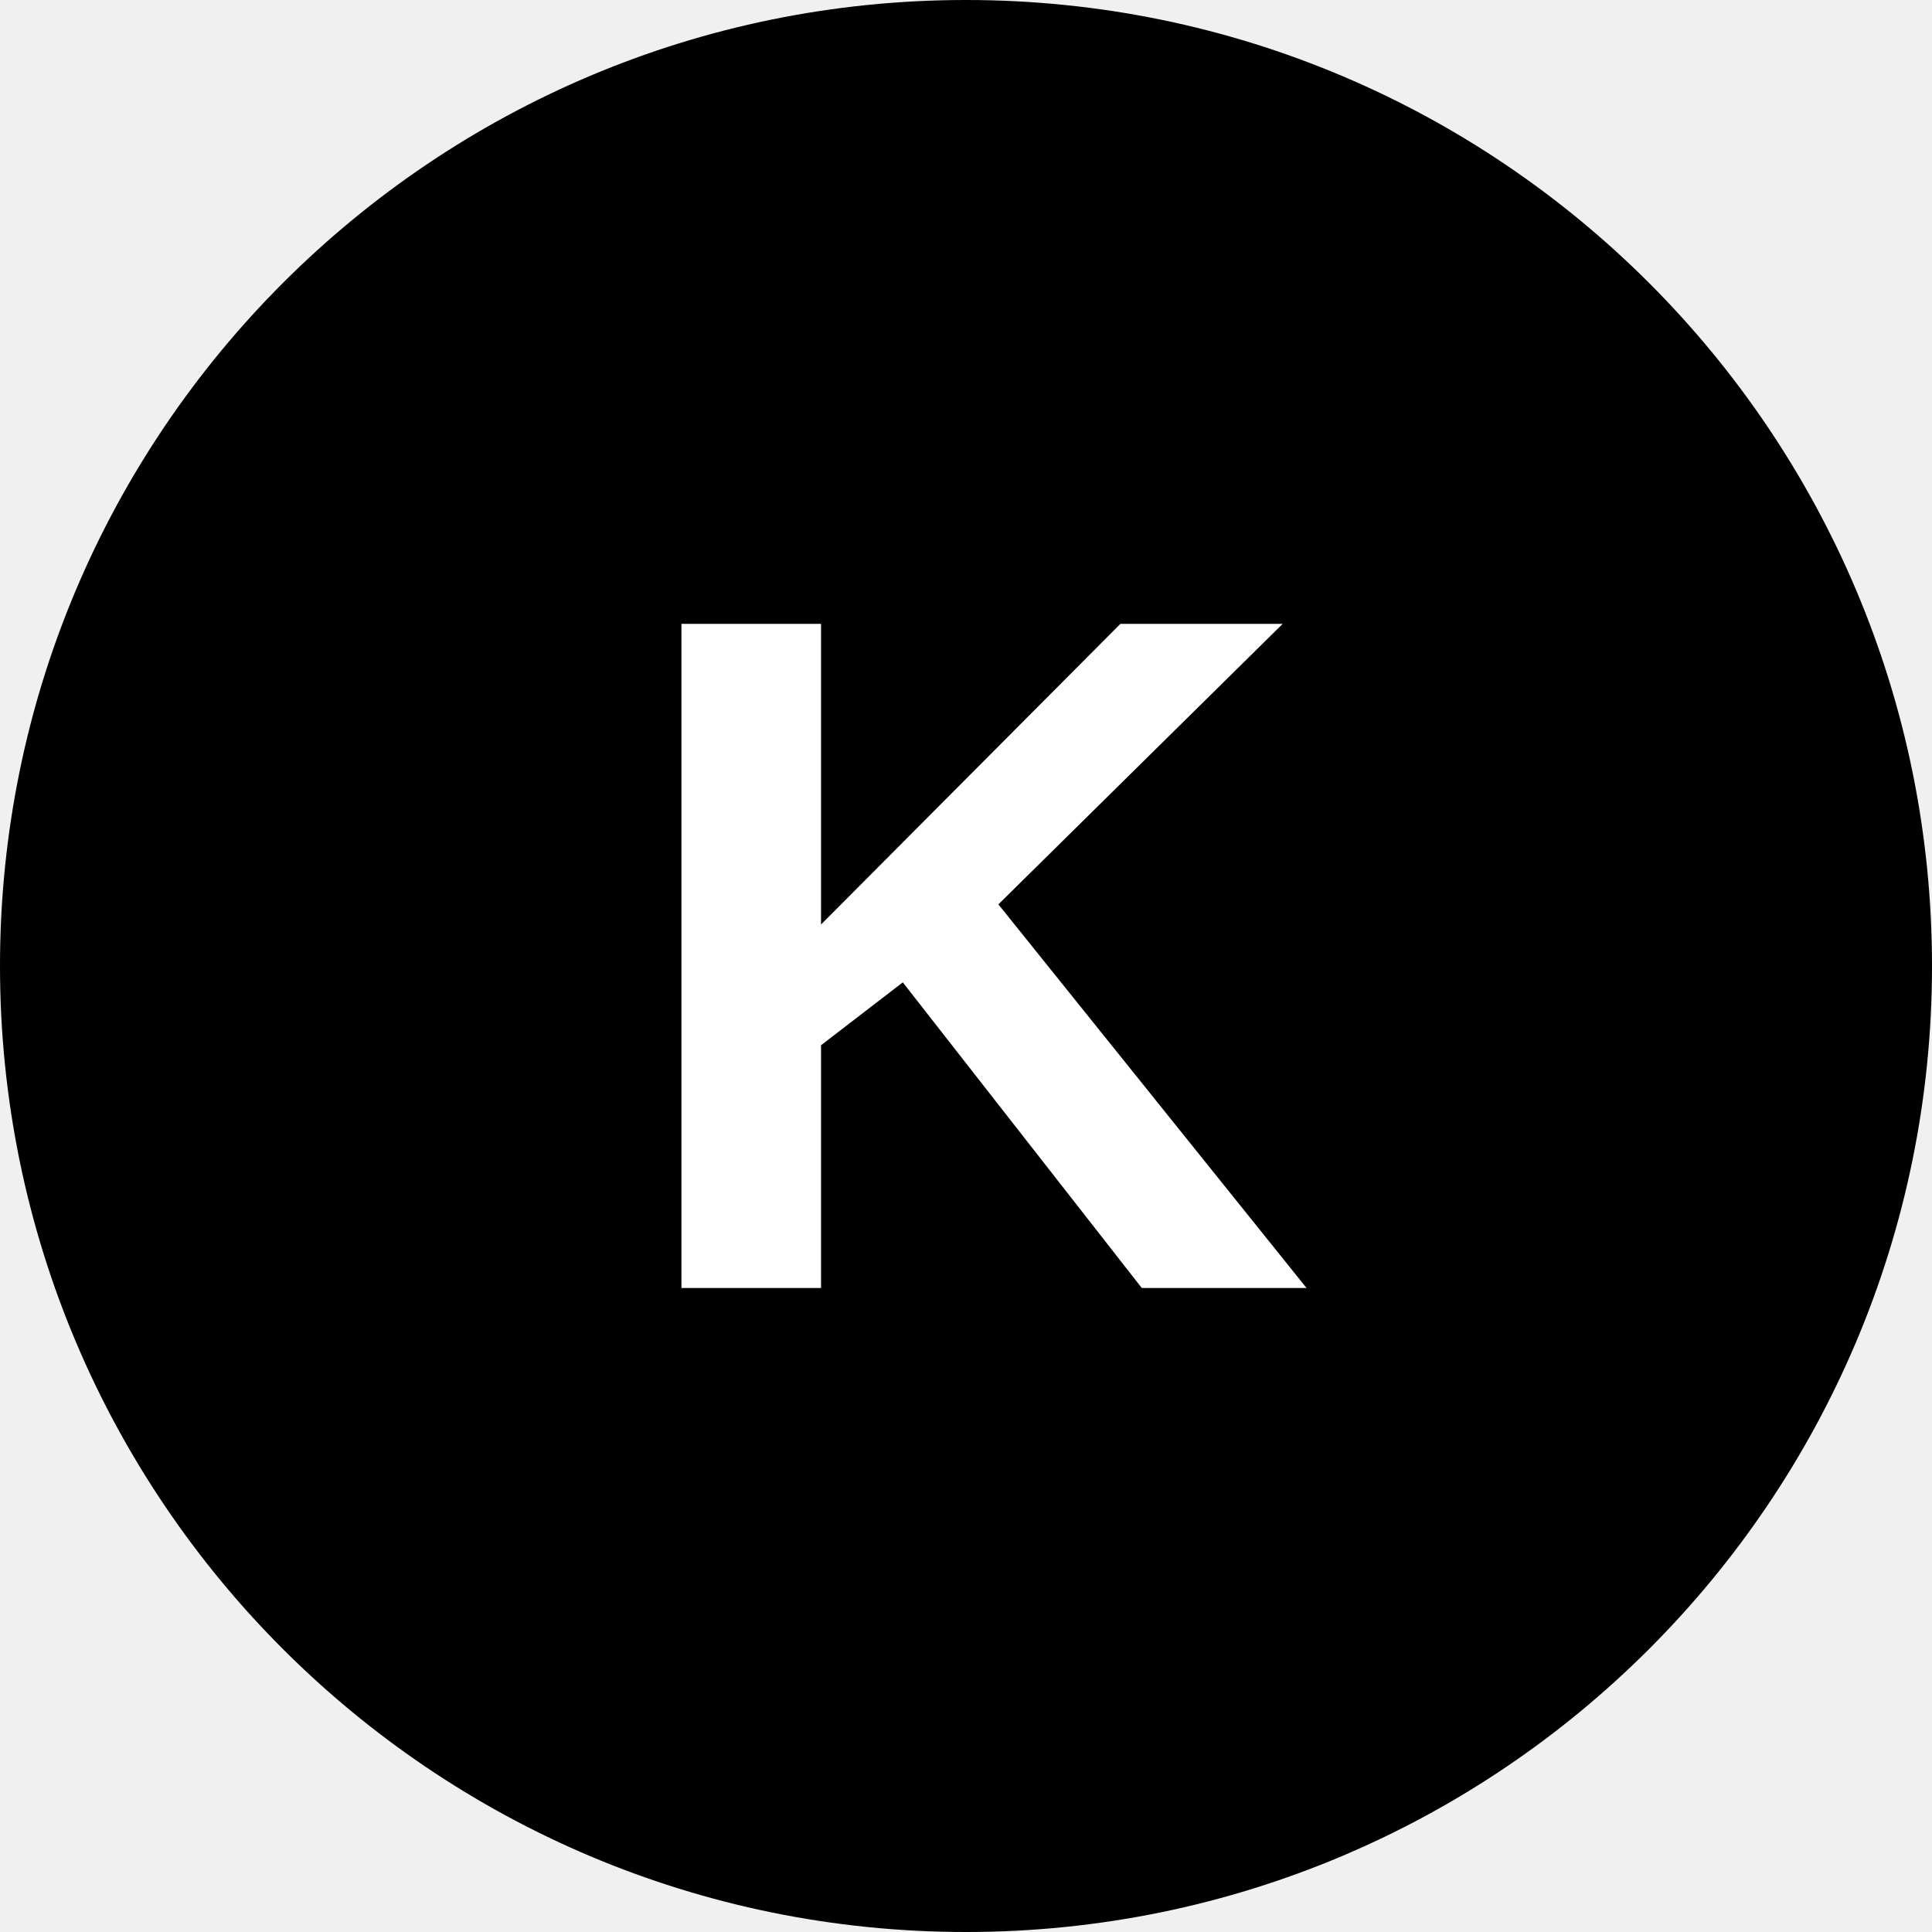
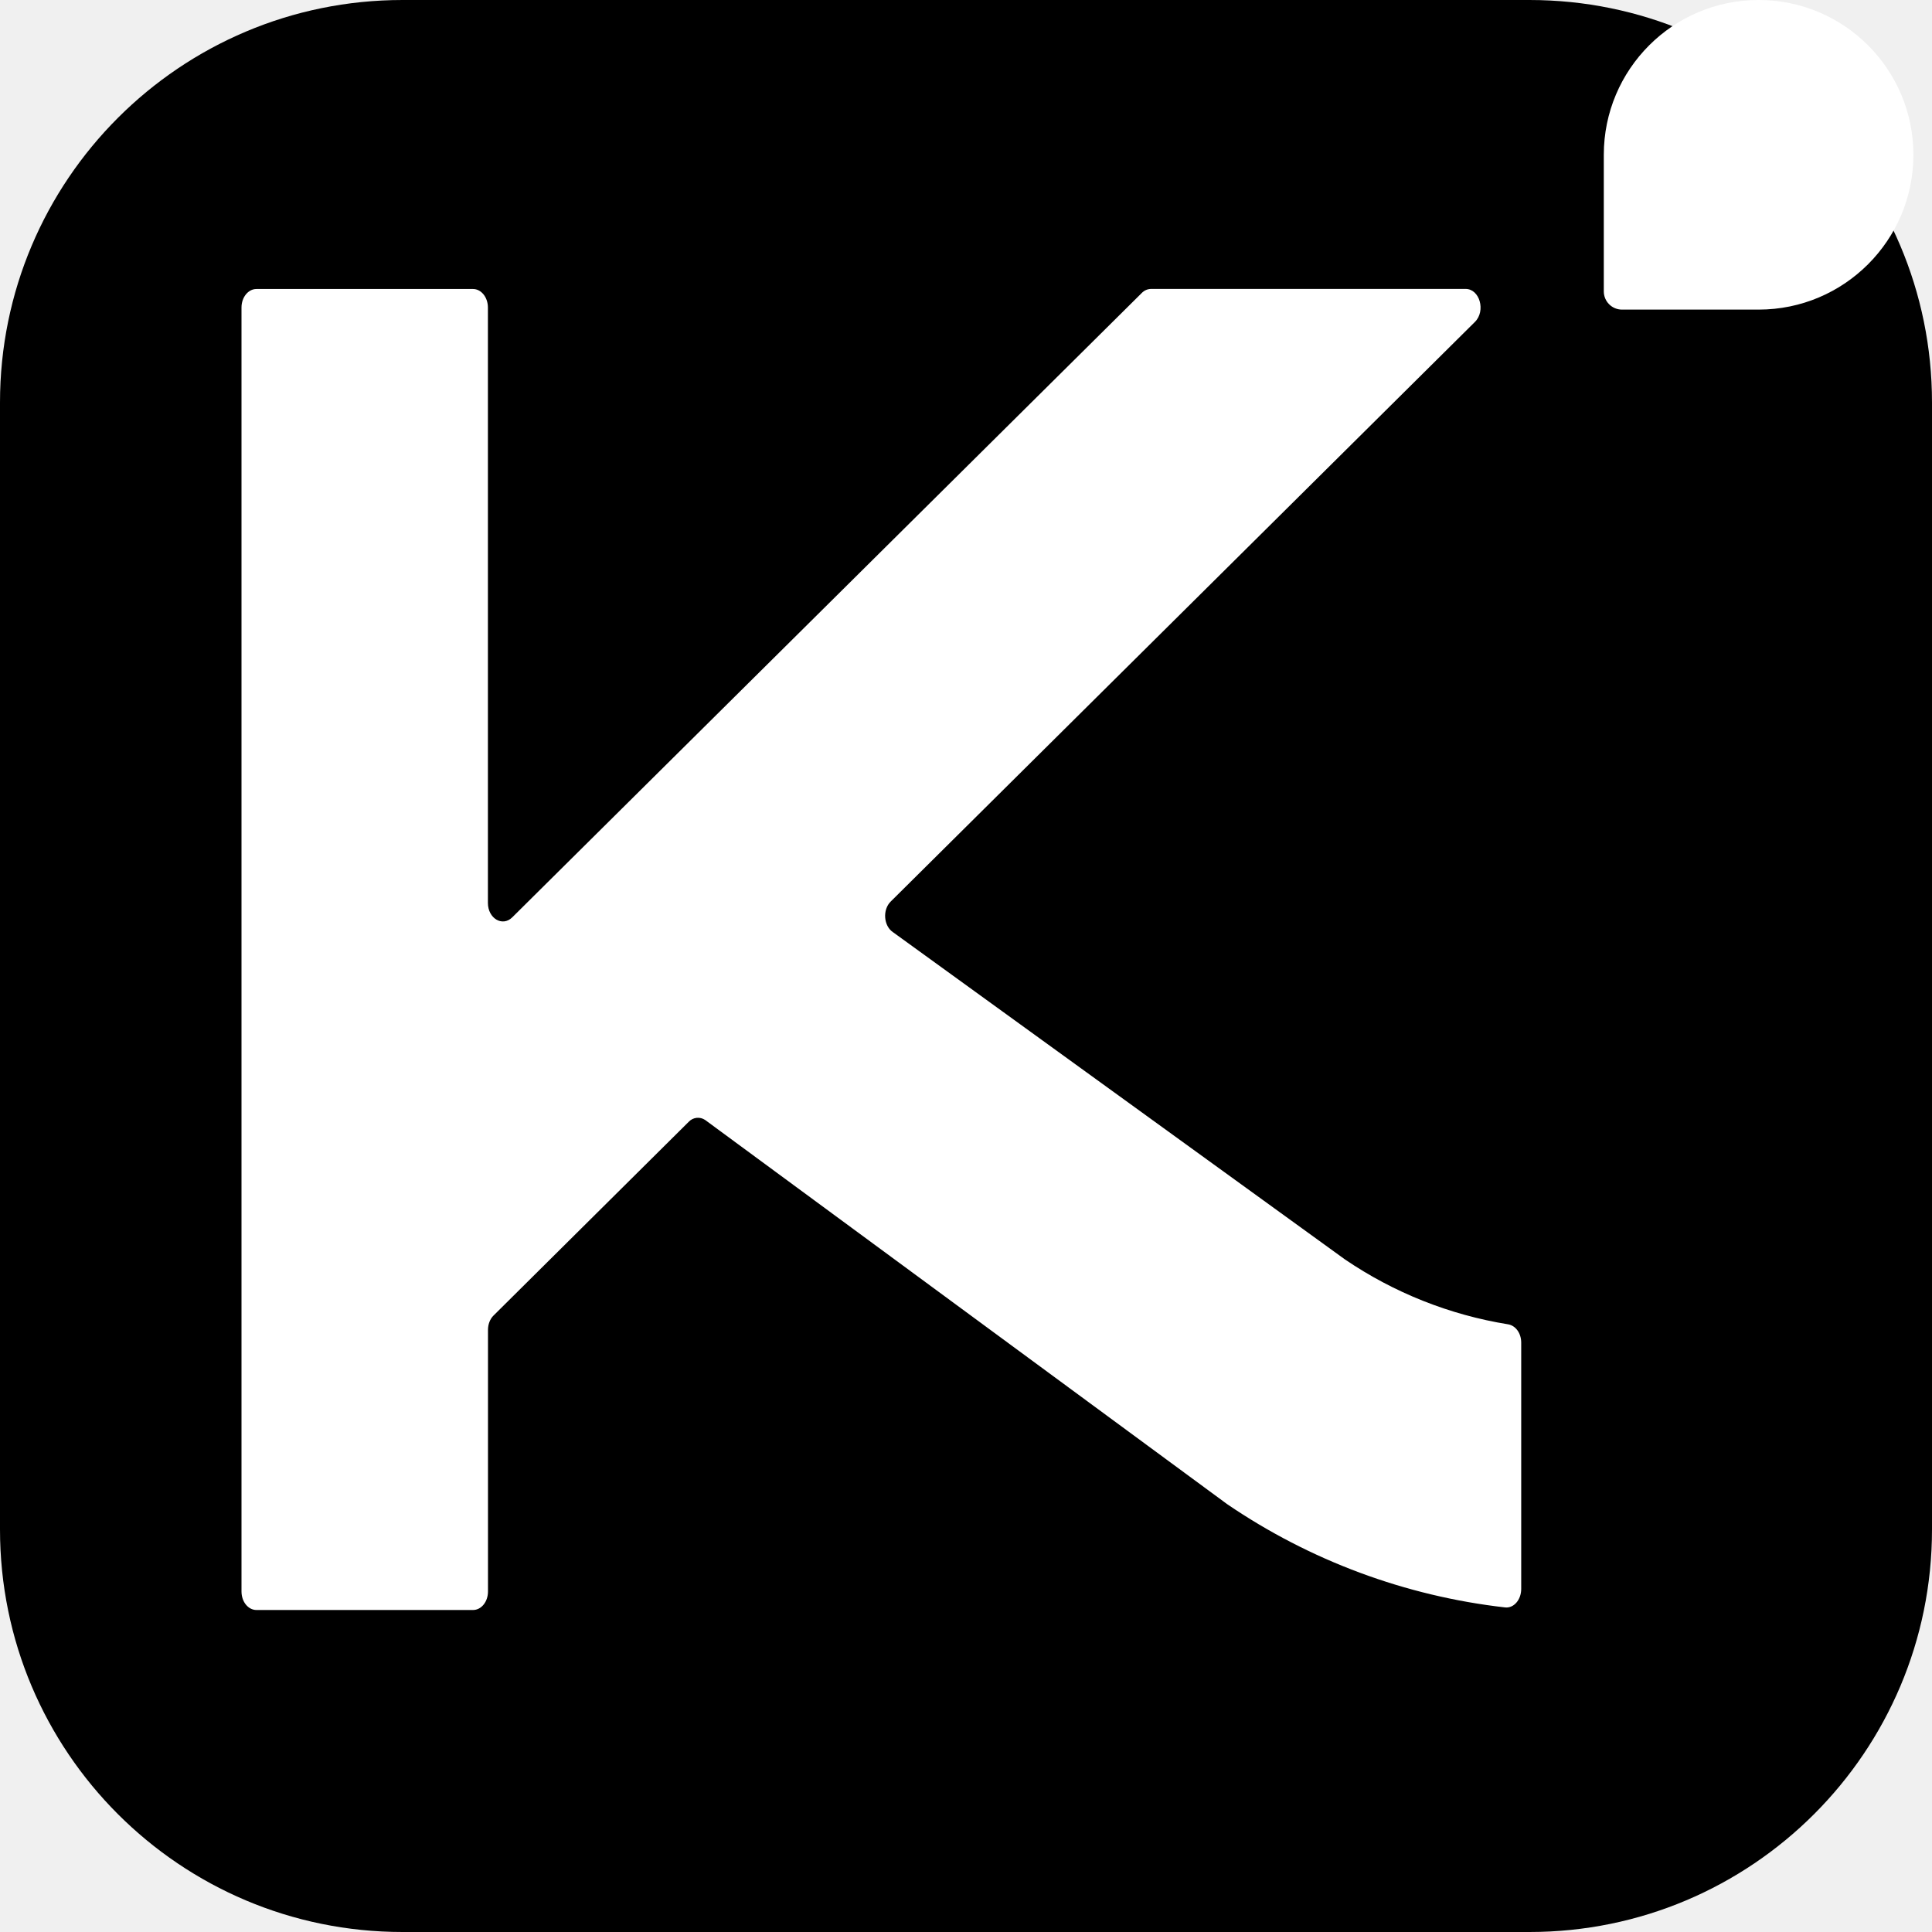
- <svg xmlns="http://www.w3.org/2000/svg" width="24" height="24" viewBox="0 0 24 24">
-   <circle cx="12" cy="12" r="12" fill="#000000" />
-   <text x="12" y="16" text-anchor="middle" fill="white" font-size="12" font-family="Arial" font-weight="bold">K</text>
+ <svg xmlns="http://www.w3.org/2000/svg" viewBox="0 0 24 24" width="24" height="24">
+   <rect width="24" height="24" rx="5" fill="#000000" />
+   <path d="M21.846 0a1.923 1.923 0 110 3.846H20.15a.226.226 0 01-.227-.226V1.923C19.923.861 20.784 0 21.846 0z" fill="#ffffff" />
+   <path d="M11.065 11.199l7.257-7.2c.137-.136.06-.41-.116-.41H14.3a.164.164 0 00-.117.051l-7.82 7.756c-.122.12-.302.013-.302-.179V3.82c0-.127-.083-.23-.185-.23H3.186c-.103 0-.186.103-.186.23V19.77c0 .128.083.23.186.23h2.69c.103 0 .186-.102.186-.23v-3.25c0-.069.025-.135.069-.178l2.424-2.406a.158.158 0 01.205-.023l6.484 4.772a7.677 7.677 0 003.453 1.283c.108.012.2-.095.2-.23v-3.06c0-.117-.07-.212-.164-.227a5.028 5.028 0 01-2.027-.807l-5.613-4.064c-.117-.078-.132-.279-.028-.381z" fill="#ffffff" />
</svg>
